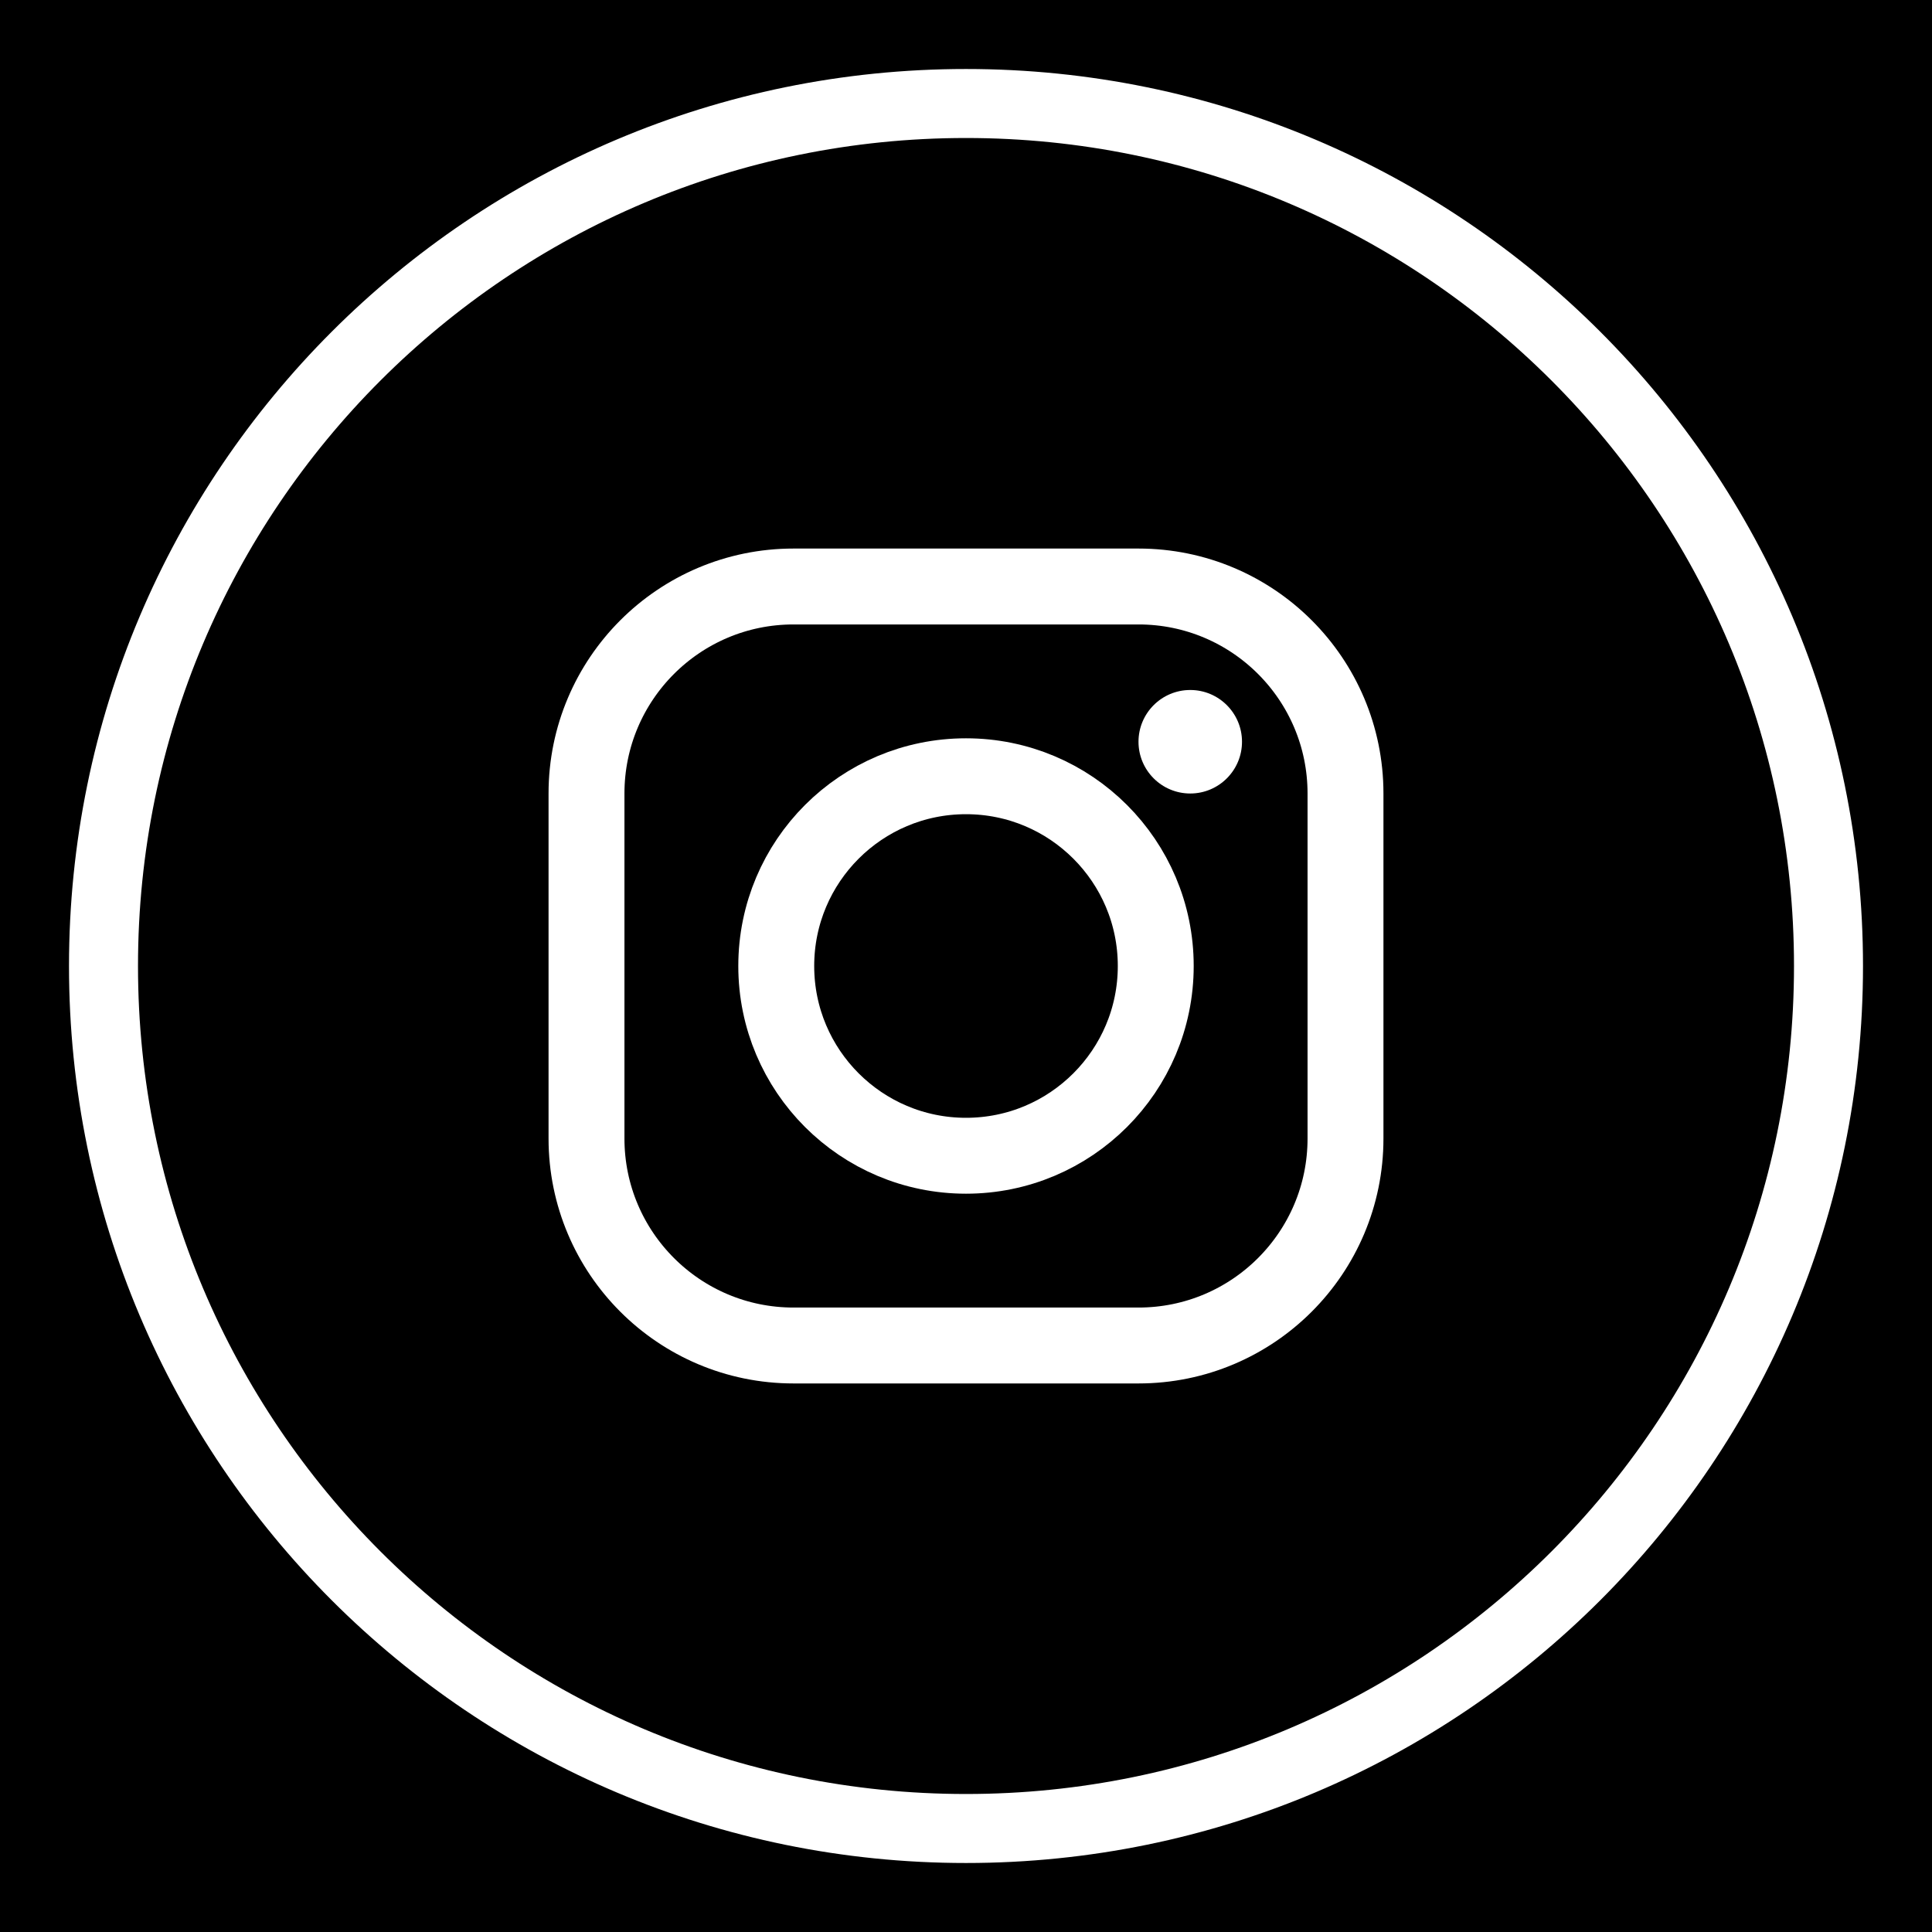
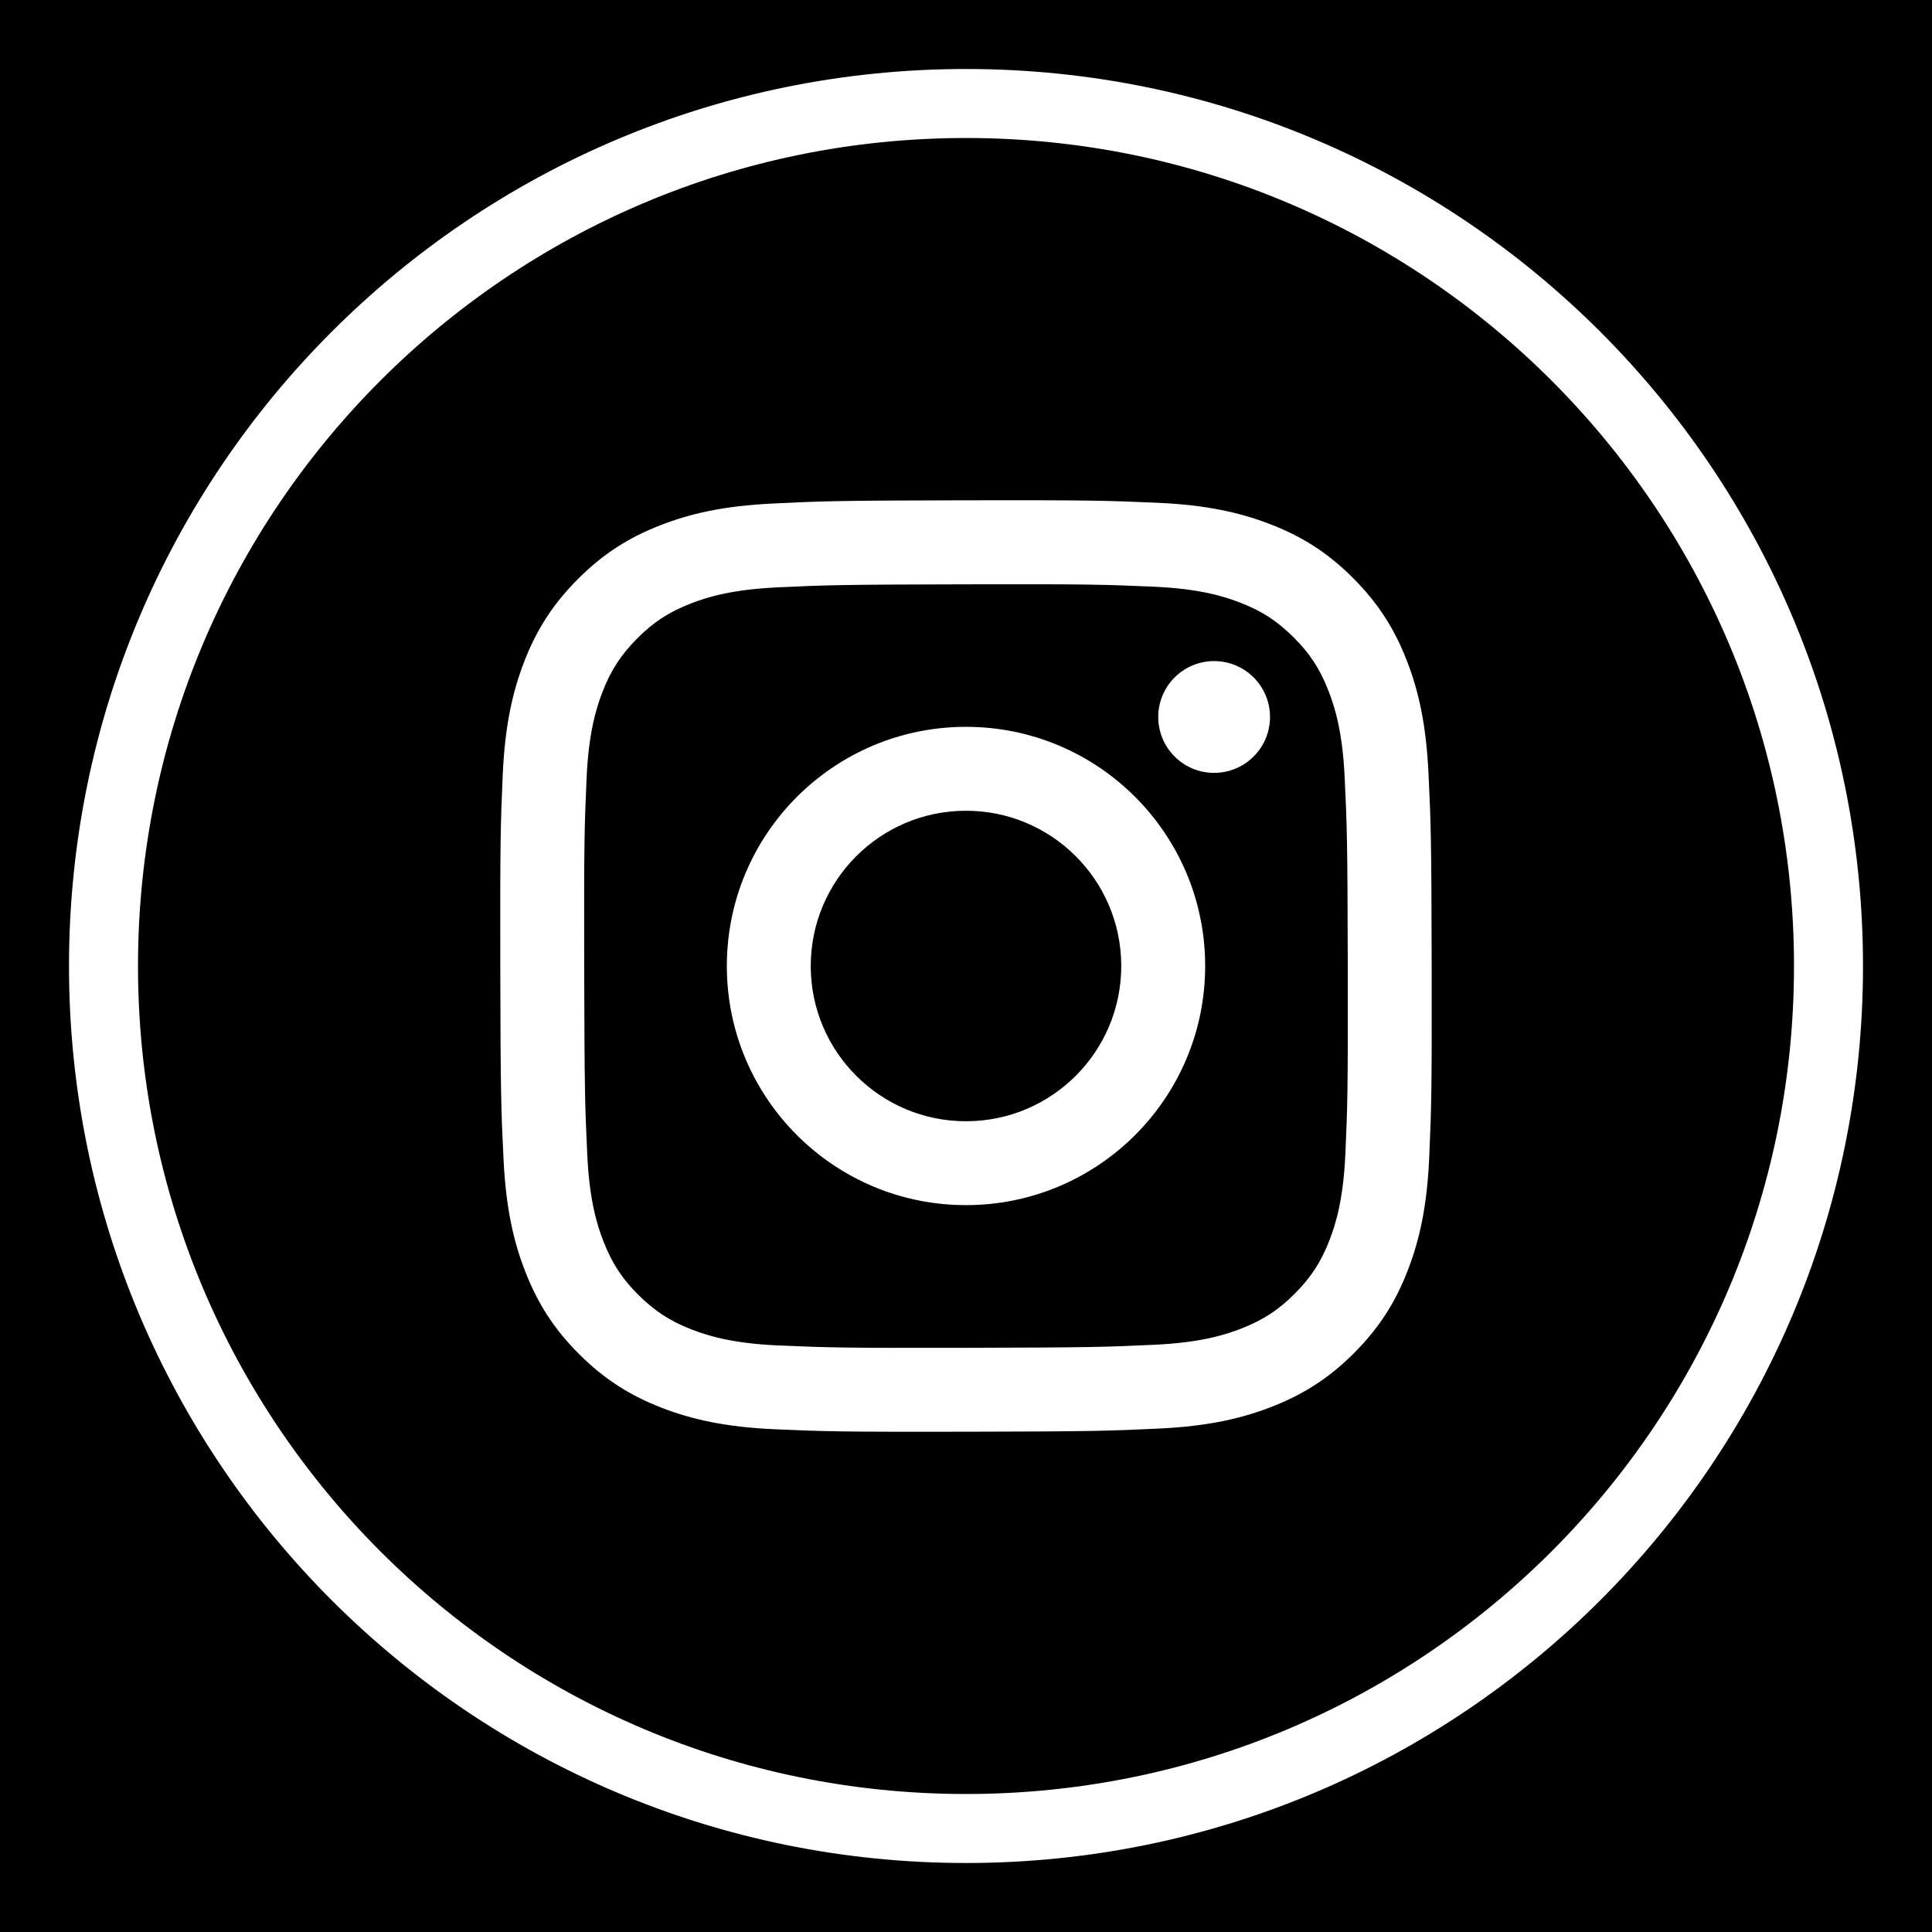
<svg xmlns="http://www.w3.org/2000/svg" width="56" height="56" viewBox="0 0 56 56">
  <rect width="56" height="56" fill="black" />
  <circle cx="28" cy="28" r="25" stroke="white" stroke-width="2" fill="none" />
-   <rect x="17" y="17" width="22" height="22" rx="6" stroke="white" stroke-width="2.2" fill="none" />
-   <circle cx="28" cy="28" r="5.5" stroke="white" stroke-width="2.2" fill="none" />
-   <circle cx="34.5" cy="21.5" r="1.5" fill="white" />
+   <g transform="translate(14.5, 14.5) scale(1.125)">
+     <path d="M7.03.084c-1.277.06-2.149.264-2.911.563-.789.307-1.458.72-2.123 1.388-.665.668-1.075 1.337-1.38 2.127-.295.764-.496 1.637-.552 2.914-.056 1.278-.069 1.688-.063 4.947.006 3.259.021 3.667.083 4.947.061 1.276.264 2.148.564 2.911.308.789.72 1.457 1.388 2.123.668.665 1.337 1.074 2.128 1.38.763.295 1.636.496 2.913.552 1.277.056 1.688.069 4.946.063 3.258-.006 3.668-.021 4.948-.081 1.28-.061 2.147-.265 2.91-.563.789-.309 1.458-.72 2.123-1.388.665-.668 1.075-1.338 1.379-2.128.296-.763.497-1.636.552-2.912.056-1.281.069-1.69.063-4.948-.006-3.258-.021-3.667-.082-4.947-.061-1.28-.264-2.149-.563-2.912-.308-.789-.72-1.457-1.388-2.123C21.298 1.33 20.628.921 19.838.617 19.074.321 18.202.12 16.924.065 15.647.009 15.236-.005 11.977.001 8.718.008 8.31.021 7.03.084m.14 21.693c-1.17-.051-1.805-.245-2.229-.408-.561-.216-.96-.477-1.382-.895-.422-.418-.681-.819-.9-1.378-.164-.423-.362-1.058-.417-2.228-.059-1.264-.072-1.644-.079-4.848-.007-3.204.005-3.583.061-4.848.05-1.169.246-1.805.408-2.228.216-.561.476-.96.895-1.382.419-.422.818-.681 1.378-.9.423-.165 1.058-.361 2.227-.417 1.266-.06 1.645-.072 4.848-.079 3.203-.007 3.583.005 4.849.061 1.169.051 1.805.244 2.228.408.561.216.96.475 1.382.895.422.419.682.818.9 1.379.165.422.362 1.056.417 2.226.06 1.266.074 1.645.08 4.848.006 3.203-.005 3.583-.061 4.848-.051 1.17-.245 1.806-.408 2.229-.216.56-.476.96-.895 1.381-.419.421-.818.681-1.378.9-.422.165-1.058.362-2.226.417-1.266.059-1.645.072-4.849.079-3.204.007-3.583-.006-4.848-.061M16.953 5.586A1.44 1.44 0 1 0 18.39 4.144a1.44 1.44 0 0 0-1.437 1.442M5.838 12.012c.007 3.403 2.771 6.156 6.173 6.149 3.403-.006 6.157-2.77 6.151-6.173-.006-3.403-2.771-6.157-6.174-6.15-3.403.007-6.156 2.771-6.15 6.174M8 12.008a4 4 0 1 1 4.008 3.992A4 4 0 0 1 8 12.008" fill="white" />
+   </g>
</svg>
